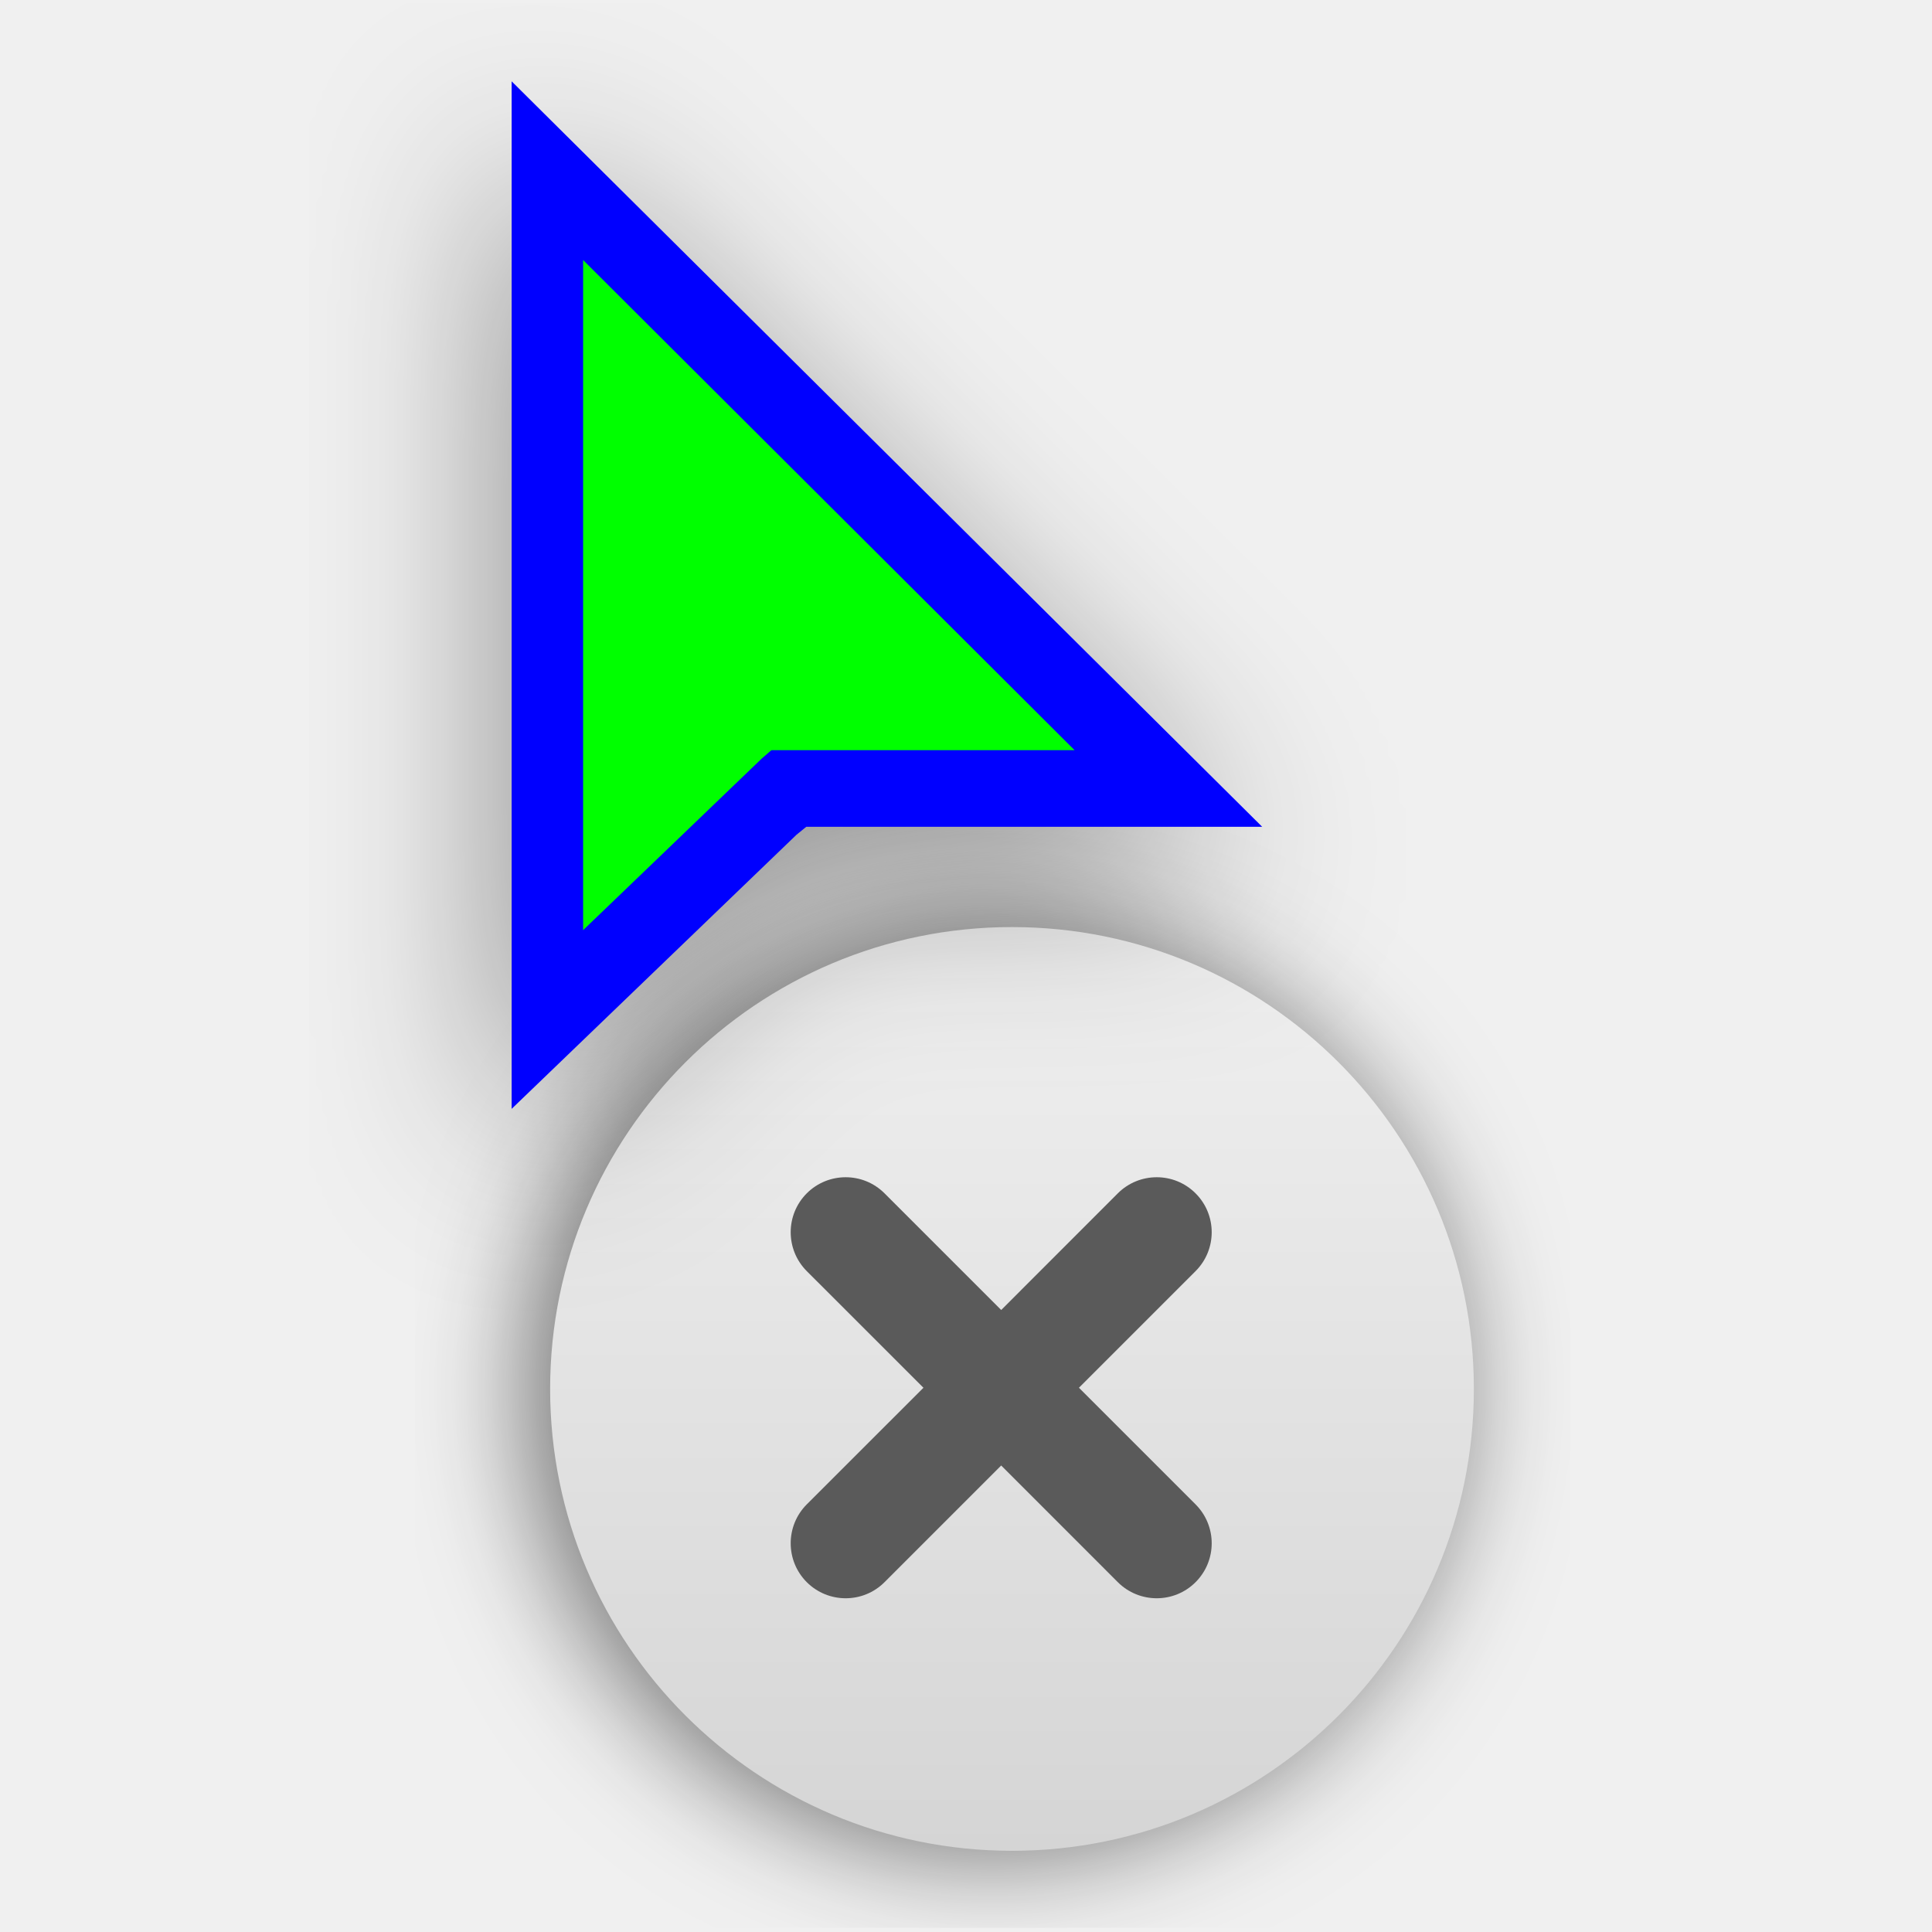
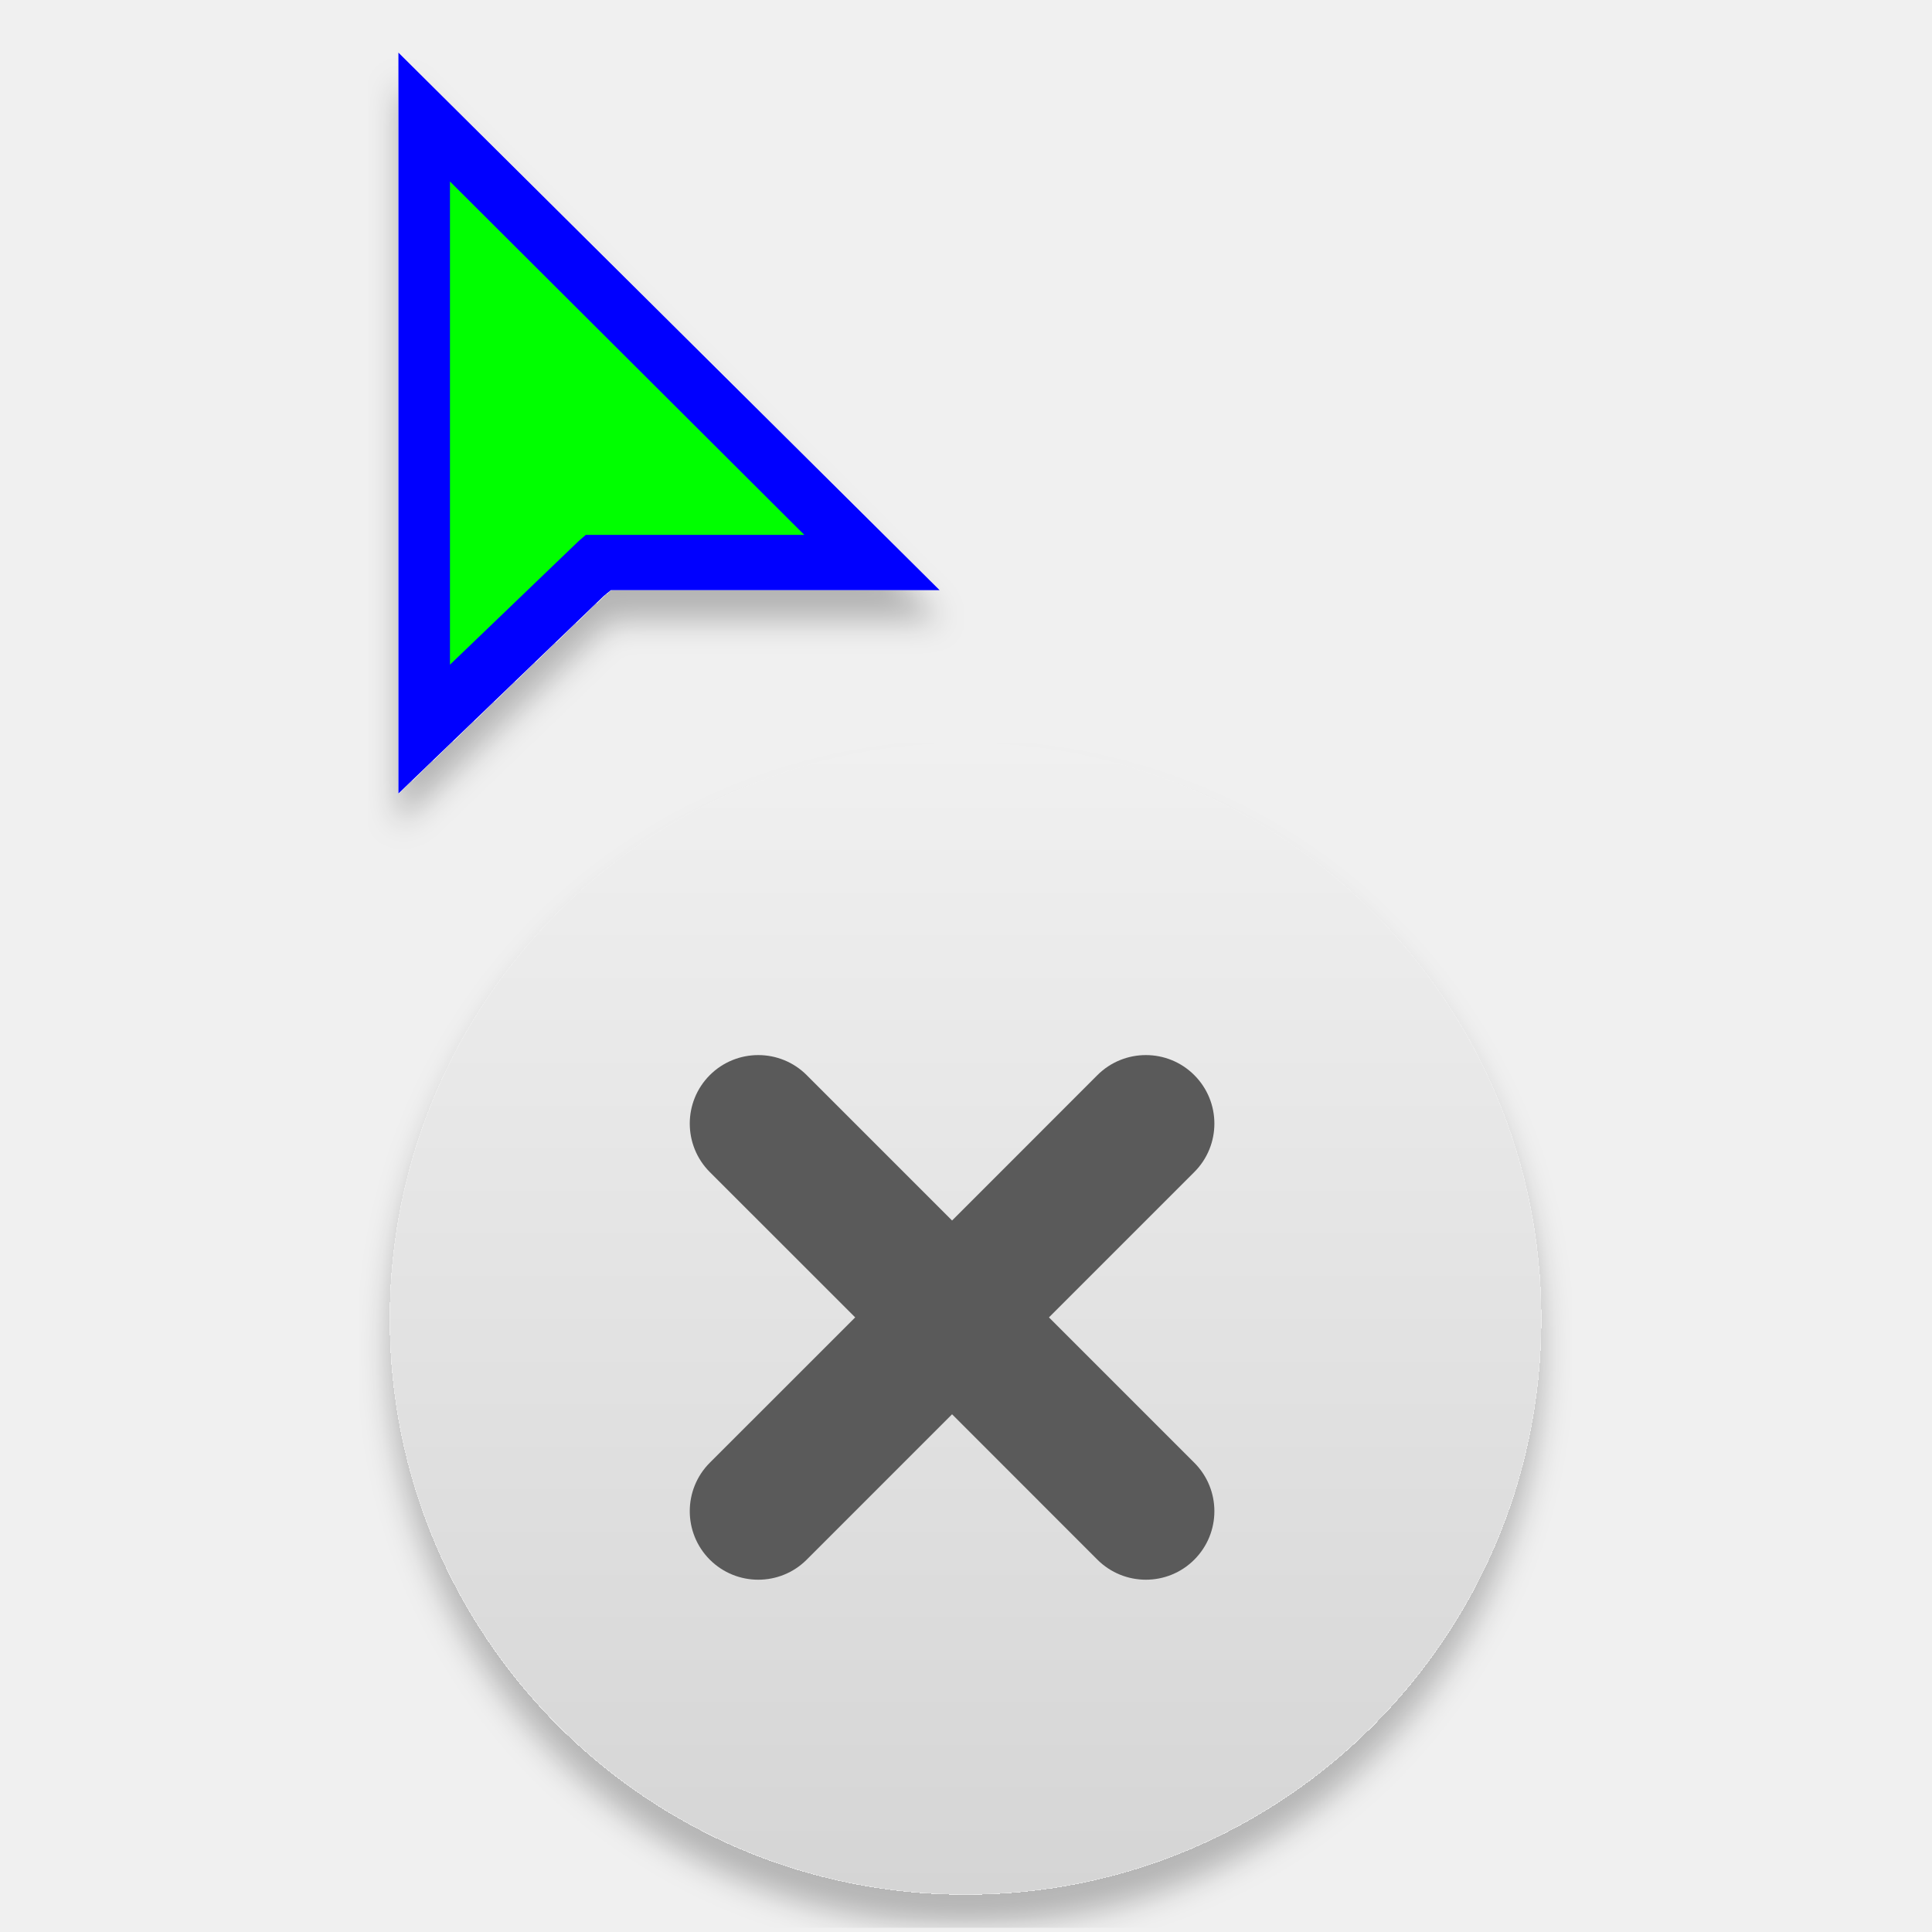
<svg xmlns="http://www.w3.org/2000/svg" width="257" height="257" viewBox="0 0 257 257" fill="none">
  <g clip-path="url(#clip0_496_0)">
    <g filter="url(#filter0_d_496_0)">
-       <path fill-rule="evenodd" clip-rule="evenodd" d="M73.18 184.761C73.18 218.689 100.691 246.2 134.619 246.2C168.548 246.2 196.06 218.689 196.06 184.761C196.06 150.825 168.548 123.32 134.619 123.32C100.691 123.32 73.18 150.825 73.18 184.761Z" fill="url(#paint0_linear_496_0)" />
+       <path fill-rule="evenodd" clip-rule="evenodd" d="M51.88 175.44C51.88 217.719 86.162 252 128.44 252C170.718 252 205 217.719 205 175.44C205 133.153 170.718 98.88 128.44 98.88C86.162 98.88 51.88 133.153 51.88 175.44Z" fill="url(#paint0_linear_496_0)" />
    </g>
-     <path fill-rule="evenodd" clip-rule="evenodd" d="M143.524 184.603L159.038 169.089C161.899 166.23 161.899 161.598 159.038 158.739C156.186 155.887 151.556 155.887 148.696 158.739L133.182 174.26L117.661 158.739C114.809 155.887 110.179 155.887 107.319 158.739C104.467 161.598 104.467 166.23 107.319 169.089L122.84 184.603L107.319 200.116C104.467 202.976 104.467 207.606 107.319 210.466C110.179 213.318 114.809 213.318 117.661 210.466L133.182 194.945L148.696 210.466C151.556 213.318 156.186 213.318 159.038 210.466C161.899 207.606 161.899 202.976 159.038 200.116L143.524 184.603Z" fill="#5A5A5A" />
+     <path fill-rule="evenodd" clip-rule="evenodd" d="M139.536 175.243L158.867 155.912C162.432 152.349 162.432 146.578 158.867 143.015C155.314 139.461 149.545 139.461 145.98 143.015L126.648 162.356L107.308 143.015C103.754 139.461 97.984 139.461 94.421 143.015C90.866 146.578 90.866 152.349 94.421 155.912L113.761 175.243L94.421 194.575C90.866 198.138 90.866 203.907 94.421 207.472C97.984 211.026 103.754 211.026 107.308 207.472L126.648 188.131L145.98 207.472C149.545 211.026 155.314 211.026 158.867 207.472C162.432 203.907 162.432 198.138 158.867 194.575L139.536 175.243Z" fill="#5A5A5A" />
    <g filter="url(#filter1_d_496_0)">
-       <path fill-rule="evenodd" clip-rule="evenodd" d="M68.06 147.503V10.817L167.9 109.984H107.251L105.95 111.042L68.06 147.503Z" fill="#0000FF" />
+       <path fill-rule="evenodd" clip-rule="evenodd" d="M53 105.56V7L124.992 78.506H81.26L80.322 79.269L53 105.56Z" fill="#0000FF" />
    </g>
-     <path fill-rule="evenodd" clip-rule="evenodd" d="M77.568 34.589V123.732L101.339 100.896L102.62 99.789H142.94L77.568 34.589Z" fill="#00FF00" />
+     <path fill-rule="evenodd" clip-rule="evenodd" d="M59.856 24.141V88.419L76.997 71.953L77.921 71.154H106.994L59.856 24.141Z" fill="#00FF00" />
  </g>
  <defs>
-     <filter id="filter0_d_496_0" x="55.26" y="107.96" width="153.6" height="153.6" filterUnits="userSpaceOnUse" color-interpolation-filters="sRGB">
+     <filter id="filter0_d_496_0" x="47.88" y="98.88" width="161.12" height="161.12" filterUnits="userSpaceOnUse" color-interpolation-filters="sRGB">
      <feFlood flood-opacity="0" result="BackgroundImageFix" />
      <feColorMatrix in="SourceAlpha" type="matrix" values="0 0 0 0 0 0 0 0 0 0 0 0 0 0 0 0 0 0 127 0" result="hardAlpha" />
-       <feOffset dx="-2.56" />
-       <feGaussianBlur stdDeviation="7.68" />
-       <feColorMatrix type="matrix" values="0 0 0 0 0 0 0 0 0 0 0 0 0 0 0 0 0 0 0.55 0" />
+       <feOffset dy="4" />
+       <feGaussianBlur stdDeviation="2" />
+       <feComposite in2="hardAlpha" operator="out" />
+       <feColorMatrix type="matrix" values="0 0 0 0 0 0 0 0 0 0 0 0 0 0 0 0 0 0 0.25 0" />
      <feBlend mode="normal" in2="BackgroundImageFix" result="effect1_dropShadow_496_0" />
      <feBlend mode="normal" in="SourceGraphic" in2="effect1_dropShadow_496_0" result="shape" />
    </filter>
-     <filter id="filter1_d_496_0" x="41.18" y="-8.383" width="151.04" height="187.886" filterUnits="userSpaceOnUse" color-interpolation-filters="sRGB">
+     <filter id="filter1_d_496_0" x="49" y="7" width="79.992" height="106.56" filterUnits="userSpaceOnUse" color-interpolation-filters="sRGB">
      <feFlood flood-opacity="0" result="BackgroundImageFix" />
      <feColorMatrix in="SourceAlpha" type="matrix" values="0 0 0 0 0 0 0 0 0 0 0 0 0 0 0 0 0 0 127 0" result="hardAlpha" />
-       <feOffset dx="-1.28" dy="6.4" />
-       <feGaussianBlur stdDeviation="12.8" />
-       <feColorMatrix type="matrix" values="0 0 0 0 0 0 0 0 0 0 0 0 0 0 0 0 0 0 0.4 0" />
+       <feOffset dy="4" />
+       <feGaussianBlur stdDeviation="2" />
+       <feComposite in2="hardAlpha" operator="out" />
+       <feColorMatrix type="matrix" values="0 0 0 0 0 0 0 0 0 0 0 0 0 0 0 0 0 0 0.25 0" />
      <feBlend mode="normal" in2="BackgroundImageFix" result="effect1_dropShadow_496_0" />
      <feBlend mode="normal" in="SourceGraphic" in2="effect1_dropShadow_496_0" result="shape" />
    </filter>
-     <linearGradient id="paint0_linear_496_0" x1="134.619" y1="123.32" x2="134.619" y2="246.2" gradientUnits="userSpaceOnUse">
+     <linearGradient id="paint0_linear_496_0" x1="128.44" y1="98.88" x2="128.44" y2="252" gradientUnits="userSpaceOnUse">
      <stop stop-color="#F0F0F0" />
      <stop offset="1" stop-color="#D5D5D5" />
    </linearGradient>
    <clipPath id="clip0_496_0">
      <rect width="256" height="256" fill="white" transform="translate(0.220215 0.439941)" />
    </clipPath>
  </defs>
</svg>
